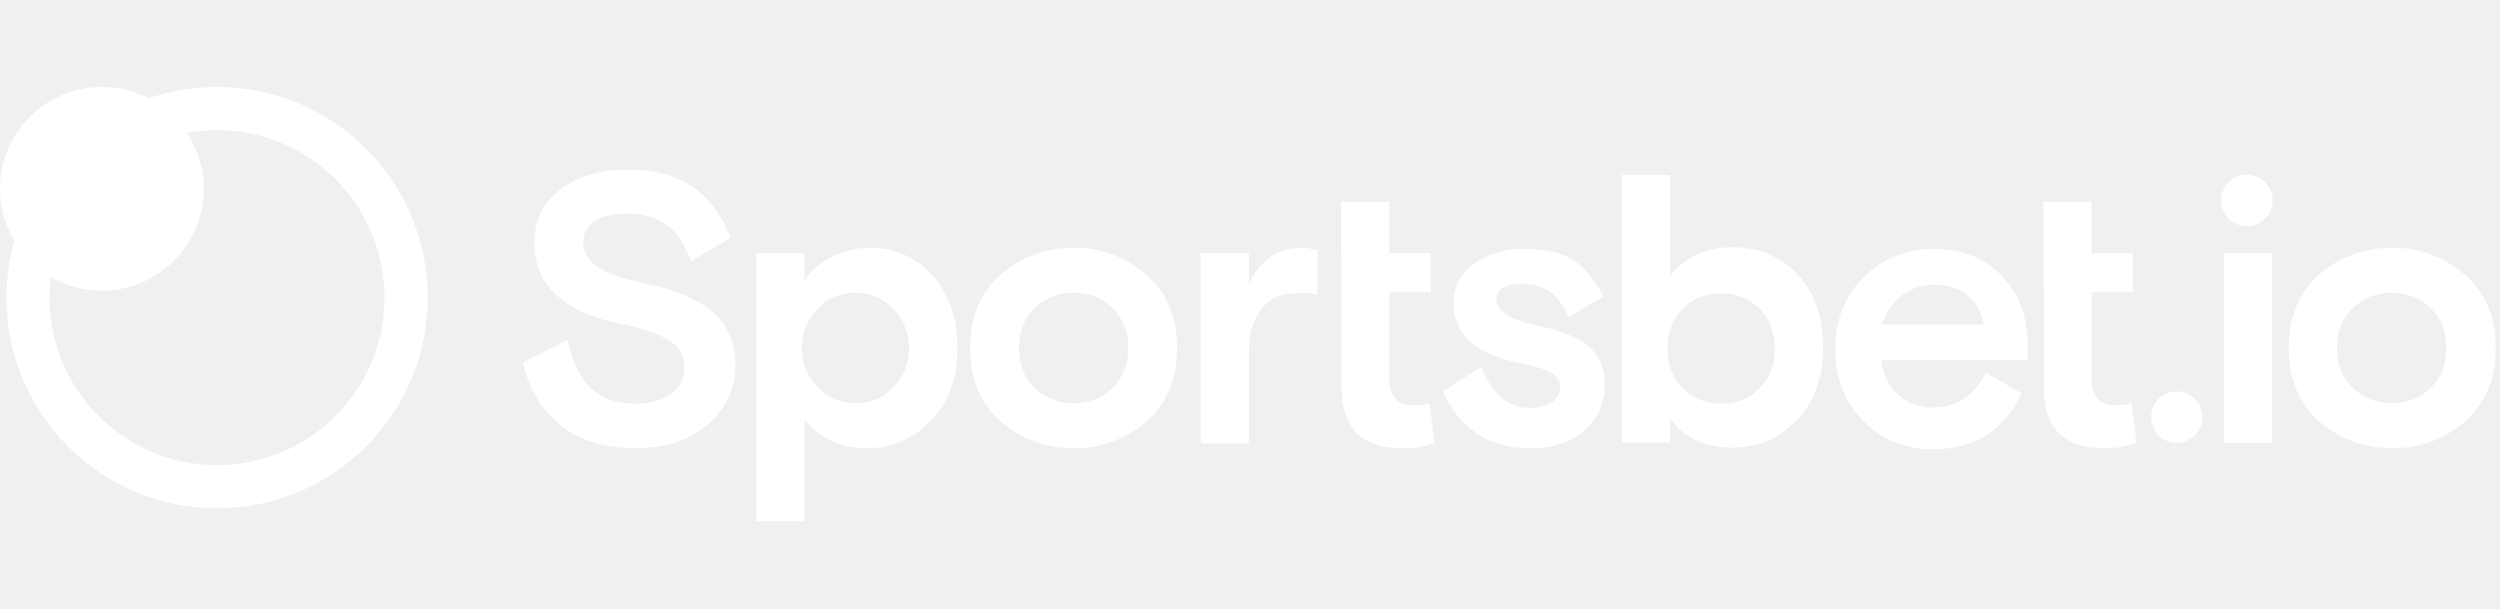
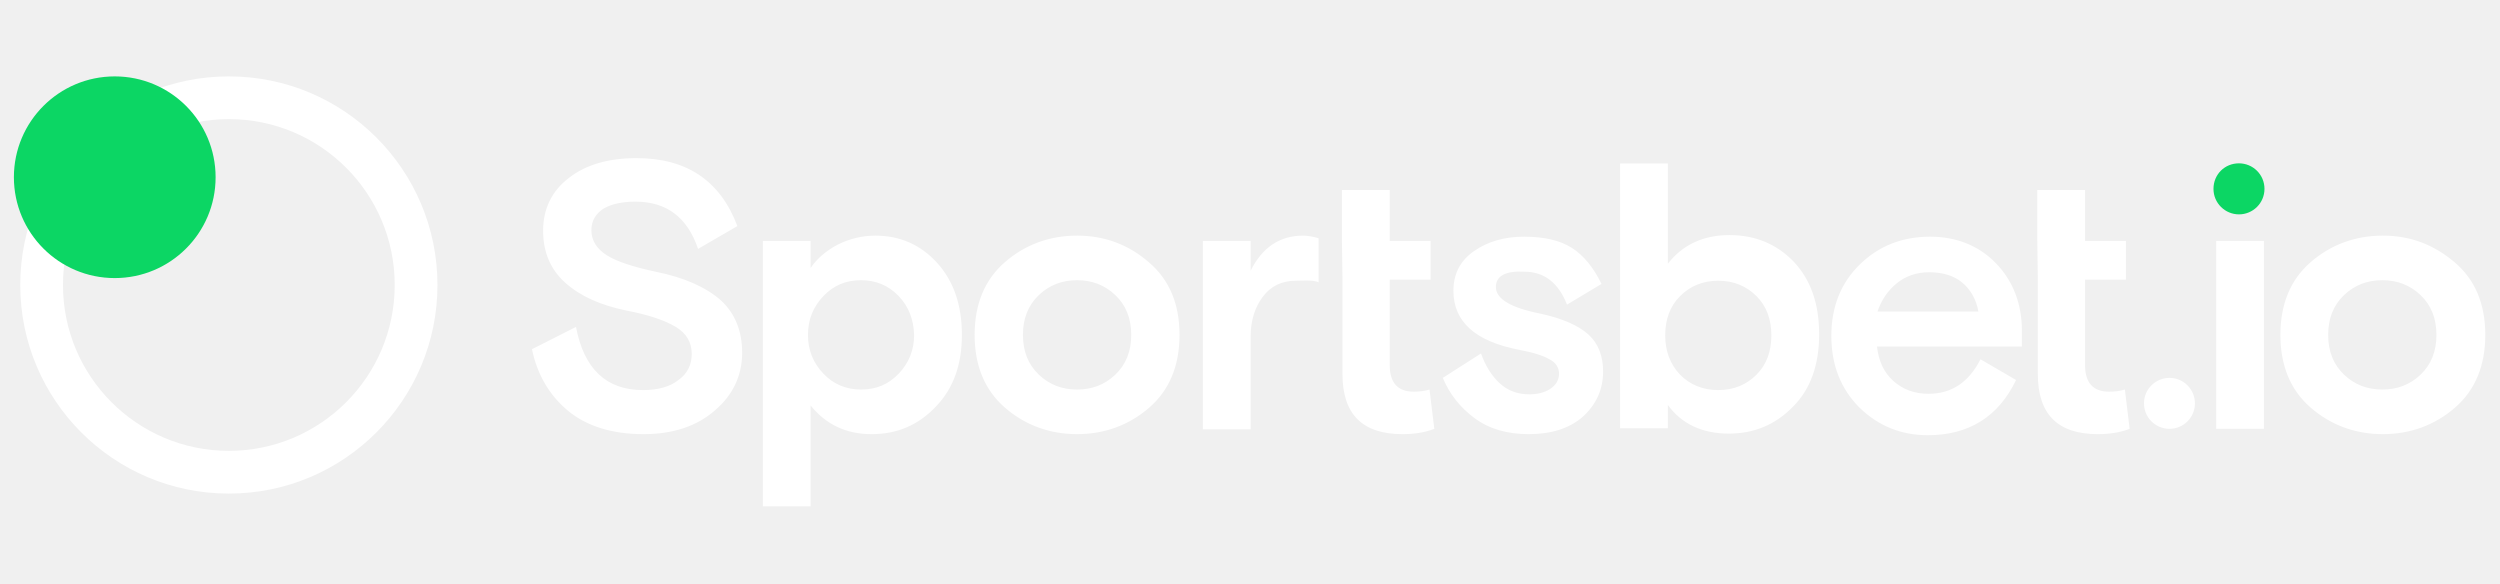
- <svg xmlns="http://www.w3.org/2000/svg" width="115" height="28" viewBox="0 0 115 28" fill="none">
-   <path fill-rule="evenodd" clip-rule="evenodd" d="M9.985 23.38C15.336 23.38 19.675 19.041 19.675 13.69C19.675 8.338 15.336 4 9.985 4C4.633 4 0.295 8.338 0.295 13.69C0.295 19.041 4.633 23.38 9.985 23.38ZM9.985 21.395C14.24 21.395 17.689 17.945 17.689 13.69C17.689 9.435 14.24 5.985 9.985 5.985C5.73 5.985 2.28 9.435 2.28 13.69C2.28 17.945 5.73 21.395 9.985 21.395Z" fill="white" />
-   <path d="M4.685 13.369C7.272 13.369 9.369 11.272 9.369 8.685C9.369 6.097 7.272 4 4.685 4C2.097 4 0 6.097 0 8.685C0 11.272 2.097 13.369 4.685 13.369Z" fill="white" />
-   <path d="M26.826 11.15C26.826 11.619 27.073 12.013 27.541 12.309C28.009 12.605 28.774 12.851 29.809 13.073C31.166 13.345 32.176 13.813 32.842 14.405C33.508 15.021 33.828 15.835 33.828 16.846C33.828 17.881 33.409 18.794 32.571 19.509C31.733 20.248 30.623 20.618 29.242 20.618C27.788 20.618 26.604 20.248 25.741 19.533C24.878 18.818 24.311 17.857 24.064 16.673L26.111 15.638C26.481 17.585 27.516 18.572 29.218 18.572C29.908 18.572 30.475 18.424 30.87 18.103C31.289 17.807 31.486 17.388 31.486 16.895C31.486 16.353 31.239 15.934 30.746 15.638C30.253 15.342 29.489 15.07 28.429 14.873C27.245 14.627 26.308 14.207 25.618 13.591C24.927 12.975 24.582 12.161 24.582 11.175C24.582 10.164 24.977 9.326 25.79 8.709C26.579 8.093 27.64 7.797 28.922 7.797C31.264 7.797 32.817 8.857 33.606 10.953L31.782 12.013C31.289 10.558 30.327 9.819 28.872 9.819C28.281 9.819 27.788 9.917 27.393 10.139C27.023 10.386 26.826 10.706 26.826 11.15ZM34.79 23.971V11.643H37.009V12.901C37.305 12.457 37.749 12.087 38.267 11.816C38.809 11.545 39.401 11.397 40.017 11.397C41.151 11.397 42.113 11.816 42.877 12.654C43.642 13.492 44.036 14.602 44.036 16.008C44.036 17.388 43.642 18.498 42.828 19.336C42.014 20.199 41.028 20.618 39.844 20.618C38.661 20.618 37.724 20.174 37.009 19.287V23.971H34.79ZM41.102 14.207C40.633 13.714 40.042 13.468 39.351 13.468C38.636 13.468 38.069 13.714 37.601 14.207C37.132 14.701 36.886 15.292 36.886 16.008C36.886 16.722 37.132 17.314 37.601 17.807C38.069 18.3 38.661 18.547 39.351 18.547C40.066 18.547 40.633 18.3 41.102 17.807C41.571 17.314 41.817 16.722 41.817 16.008C41.792 15.292 41.571 14.701 41.102 14.207ZM52.715 12.63C53.677 13.443 54.145 14.577 54.145 16.008C54.145 17.438 53.677 18.572 52.74 19.385C51.803 20.199 50.669 20.618 49.386 20.618C48.104 20.618 46.97 20.199 46.033 19.385C45.096 18.572 44.628 17.438 44.628 16.008C44.628 14.577 45.096 13.443 46.033 12.63C46.97 11.816 48.104 11.397 49.386 11.397C50.669 11.397 51.778 11.816 52.715 12.63ZM47.611 17.857C48.104 18.325 48.696 18.547 49.386 18.547C50.077 18.547 50.669 18.325 51.162 17.857C51.655 17.388 51.901 16.772 51.901 16.008C51.901 15.243 51.655 14.627 51.162 14.158C50.669 13.69 50.077 13.468 49.386 13.468C48.696 13.468 48.104 13.69 47.611 14.158C47.118 14.627 46.872 15.243 46.872 16.008C46.872 16.772 47.118 17.388 47.611 17.857ZM60.605 11.52V13.566C60.383 13.443 59.791 13.492 59.545 13.492C58.904 13.492 58.386 13.739 58.016 14.232C57.646 14.725 57.449 15.342 57.449 16.081V20.396H55.23V11.643H57.449V13.024C57.992 11.939 58.805 11.397 59.89 11.397C60.112 11.397 60.359 11.446 60.605 11.52ZM61.69 11.643V9.276H63.909V11.643H65.808V13.443H63.909V17.413C63.909 18.227 64.279 18.646 65.019 18.646C65.265 18.646 65.512 18.621 65.758 18.547L65.98 20.372C65.537 20.544 65.043 20.618 64.501 20.618C62.627 20.618 61.715 19.681 61.715 17.832V13.443L61.69 11.643ZM68.84 13.788C68.84 14.331 69.531 14.75 70.912 15.021C71.922 15.243 72.662 15.564 73.131 15.983C73.599 16.402 73.821 16.994 73.821 17.709C73.821 18.547 73.501 19.238 72.884 19.805C72.268 20.347 71.429 20.618 70.369 20.618C69.358 20.618 68.52 20.372 67.854 19.878C67.188 19.385 66.695 18.769 66.375 18.005L68.15 16.87C68.347 17.438 68.643 17.906 69.013 18.251C69.383 18.596 69.851 18.769 70.394 18.769C70.763 18.769 71.084 18.695 71.355 18.522C71.626 18.35 71.775 18.103 71.775 17.807C71.775 17.536 71.626 17.29 71.331 17.142C71.035 16.969 70.566 16.821 69.901 16.698C67.879 16.303 66.868 15.391 66.868 13.961C66.868 13.172 67.188 12.556 67.829 12.112C68.471 11.668 69.235 11.446 70.147 11.446C71.084 11.446 71.824 11.619 72.366 11.964C72.909 12.309 73.377 12.876 73.747 13.64L72.144 14.602C71.75 13.591 71.084 13.073 70.172 13.073C69.284 13.024 68.84 13.271 68.84 13.788ZM74.61 20.372V8.043H76.829V12.704C77.519 11.816 78.481 11.372 79.689 11.372C80.897 11.372 81.884 11.791 82.673 12.605C83.462 13.443 83.856 14.553 83.856 15.983C83.856 17.388 83.462 18.522 82.648 19.336C81.834 20.174 80.848 20.593 79.665 20.593C78.432 20.593 77.47 20.15 76.829 19.262V20.347H74.61V20.372ZM77.396 17.857C77.865 18.325 78.456 18.572 79.171 18.572C79.886 18.572 80.478 18.325 80.947 17.857C81.415 17.388 81.637 16.772 81.637 16.032C81.637 15.292 81.415 14.676 80.947 14.207C80.478 13.739 79.886 13.492 79.171 13.492C78.456 13.492 77.865 13.739 77.396 14.207C76.928 14.676 76.706 15.292 76.706 16.032C76.706 16.747 76.928 17.363 77.396 17.857ZM93.275 16.55H86.544C86.618 17.216 86.864 17.758 87.308 18.152C87.752 18.547 88.294 18.744 88.935 18.744C90.02 18.744 90.809 18.202 91.352 17.142L93.004 18.103C92.19 19.805 90.809 20.668 88.911 20.668C87.678 20.668 86.618 20.248 85.73 19.385C84.867 18.522 84.423 17.413 84.423 16.057C84.423 14.701 84.867 13.591 85.755 12.728C86.642 11.865 87.727 11.446 89.009 11.446C90.242 11.446 91.278 11.865 92.067 12.679C92.856 13.492 93.275 14.553 93.275 15.81V16.55ZM88.96 13.098C88.393 13.098 87.875 13.271 87.456 13.616C87.037 13.961 86.741 14.405 86.568 14.923H91.253C91.154 14.355 90.883 13.887 90.489 13.566C90.094 13.246 89.576 13.098 88.96 13.098ZM93.99 11.643V9.276H96.209V11.643H98.108V13.443H96.209V17.413C96.209 18.227 96.579 18.646 97.319 18.646C97.565 18.646 97.812 18.621 98.058 18.547L98.28 20.372C97.836 20.544 97.343 20.618 96.801 20.618C94.927 20.618 94.014 19.681 94.014 17.832V13.443L93.99 11.643ZM100.13 20.372C100.771 20.372 101.313 19.854 101.313 19.188C101.313 18.547 100.795 18.005 100.13 18.005C99.488 18.005 98.946 18.522 98.946 19.188C98.946 19.854 99.488 20.372 100.13 20.372ZM102.299 20.372V11.643H104.519V20.372H102.299ZM113.37 12.63C114.332 13.443 114.8 14.577 114.8 16.008C114.8 17.438 114.332 18.572 113.395 19.385C112.457 20.199 111.323 20.618 110.041 20.618C108.76 20.618 107.625 20.199 106.687 19.385C105.751 18.572 105.282 17.438 105.282 16.008C105.282 14.577 105.751 13.443 106.687 12.63C107.625 11.816 108.76 11.397 110.041 11.397C111.323 11.397 112.408 11.816 113.37 12.63ZM108.241 17.857C108.735 18.325 109.326 18.547 110.017 18.547C110.707 18.547 111.299 18.325 111.792 17.857C112.284 17.388 112.531 16.772 112.531 16.008C112.531 15.243 112.284 14.627 111.792 14.158C111.299 13.69 110.707 13.468 110.017 13.468C109.326 13.468 108.735 13.69 108.241 14.158C107.748 14.627 107.501 15.243 107.501 16.008C107.501 16.772 107.748 17.388 108.241 17.857Z" fill="white" />
-   <path d="M102.174 9.224C102.174 9.891 102.717 10.409 103.359 10.409C104.001 10.409 104.543 9.891 104.543 9.224C104.543 8.558 104.001 8.039 103.359 8.039C102.692 8.039 102.174 8.558 102.174 9.224Z" fill="white" />
+ <svg xmlns="http://www.w3.org/2000/svg" width="120" height="28" viewBox="0 0 120 28" fill="none">
+   <path fill-rule="evenodd" clip-rule="evenodd" d="M10.985 23.692C16.515 23.692 20.998 19.209 20.998 13.68C20.998 8.149 16.515 3.667 10.985 3.667C5.455 3.667 0.972 8.149 0.972 13.68C0.972 19.209 5.455 23.692 10.985 23.692ZM10.985 21.641C15.382 21.641 18.946 18.076 18.946 13.68C18.946 9.283 15.382 5.718 10.985 5.718C6.588 5.718 3.023 9.283 3.023 13.68C3.023 18.076 6.588 21.641 10.985 21.641Z" fill="white" />
+   <path d="M5.508 13.348C8.181 13.348 10.349 11.181 10.349 8.507C10.349 5.834 8.181 3.667 5.508 3.667C2.834 3.667 0.667 5.834 0.667 8.507C0.667 11.181 2.834 13.348 5.508 13.348Z" fill="#0CD664" />
+   <path d="M28.387 11.055C28.387 11.539 28.642 11.947 29.126 12.252C29.61 12.558 30.4 12.813 31.47 13.042C32.871 13.322 33.916 13.806 34.604 14.418C35.292 15.055 35.623 15.896 35.623 16.94C35.623 18.01 35.19 18.953 34.324 19.692C33.457 20.456 32.311 20.839 30.884 20.839C29.381 20.839 28.158 20.456 27.266 19.718C26.375 18.979 25.788 17.985 25.534 16.762L27.648 15.692C28.03 17.705 29.101 18.724 30.859 18.724C31.572 18.724 32.158 18.571 32.566 18.24C32.999 17.934 33.203 17.501 33.203 16.991C33.203 16.431 32.948 15.998 32.438 15.692C31.929 15.386 31.139 15.106 30.043 14.902C28.82 14.647 27.852 14.214 27.139 13.577C26.425 12.94 26.069 12.1 26.069 11.08C26.069 10.036 26.476 9.169 27.317 8.533C28.133 7.896 29.228 7.59 30.553 7.59C32.973 7.59 34.578 8.685 35.394 10.851L33.508 11.947C32.999 10.443 32.005 9.679 30.502 9.679C29.89 9.679 29.381 9.781 28.973 10.01C28.591 10.265 28.387 10.596 28.387 11.055ZM36.617 24.304V11.565H38.91V12.864C39.215 12.405 39.674 12.023 40.209 11.743C40.77 11.463 41.381 11.31 42.018 11.31C43.19 11.31 44.184 11.743 44.974 12.609C45.763 13.475 46.171 14.622 46.171 16.074C46.171 17.501 45.763 18.647 44.923 19.514C44.082 20.405 43.063 20.839 41.84 20.839C40.617 20.839 39.649 20.38 38.91 19.463V24.304H36.617ZM43.139 14.214C42.655 13.705 42.044 13.45 41.33 13.45C40.591 13.45 40.005 13.705 39.521 14.214C39.037 14.724 38.782 15.335 38.782 16.074C38.782 16.813 39.037 17.424 39.521 17.934C40.005 18.444 40.617 18.698 41.33 18.698C42.069 18.698 42.655 18.444 43.139 17.934C43.623 17.424 43.878 16.813 43.878 16.074C43.853 15.335 43.623 14.724 43.139 14.214ZM55.139 12.584C56.133 13.424 56.617 14.596 56.617 16.074C56.617 17.552 56.133 18.724 55.165 19.565C54.197 20.405 53.025 20.839 51.7 20.839C50.375 20.839 49.203 20.405 48.235 19.565C47.267 18.724 46.782 17.552 46.782 16.074C46.782 14.596 47.267 13.424 48.235 12.584C49.203 11.743 50.375 11.31 51.7 11.31C53.025 11.31 54.171 11.743 55.139 12.584ZM49.865 17.985C50.375 18.469 50.986 18.698 51.7 18.698C52.413 18.698 53.025 18.469 53.534 17.985C54.044 17.501 54.299 16.864 54.299 16.074C54.299 15.284 54.044 14.647 53.534 14.163C53.025 13.679 52.413 13.45 51.7 13.45C50.986 13.45 50.375 13.679 49.865 14.163C49.356 14.647 49.101 15.284 49.101 16.074C49.101 16.864 49.356 17.501 49.865 17.985ZM63.292 11.437V13.552C63.063 13.424 62.452 13.475 62.197 13.475C61.534 13.475 60.999 13.73 60.617 14.24C60.235 14.749 60.031 15.386 60.031 16.151V20.609H57.738V11.565H60.031V12.991C60.592 11.87 61.432 11.31 62.554 11.31C62.783 11.31 63.038 11.361 63.292 11.437ZM64.413 11.565V9.119H66.707V11.565H68.668V13.424H66.707V17.526C66.707 18.367 67.089 18.8 67.853 18.8C68.108 18.8 68.363 18.775 68.617 18.698L68.847 20.584C68.388 20.762 67.879 20.839 67.318 20.839C65.382 20.839 64.439 19.87 64.439 17.959V13.424L64.413 11.565ZM71.802 13.781C71.802 14.342 72.516 14.775 73.942 15.055C74.987 15.284 75.751 15.615 76.235 16.049C76.719 16.482 76.949 17.093 76.949 17.832C76.949 18.698 76.618 19.412 75.981 19.998C75.344 20.558 74.477 20.839 73.382 20.839C72.337 20.839 71.471 20.584 70.783 20.074C70.095 19.565 69.586 18.928 69.254 18.138L71.089 16.966C71.293 17.552 71.598 18.036 71.981 18.393C72.363 18.749 72.847 18.928 73.407 18.928C73.789 18.928 74.121 18.851 74.401 18.673C74.681 18.495 74.834 18.24 74.834 17.934C74.834 17.654 74.681 17.399 74.375 17.246C74.07 17.068 73.586 16.915 72.898 16.787C70.809 16.38 69.764 15.437 69.764 13.959C69.764 13.144 70.095 12.507 70.758 12.049C71.42 11.59 72.21 11.361 73.153 11.361C74.121 11.361 74.885 11.539 75.446 11.896C76.006 12.252 76.49 12.838 76.872 13.628L75.216 14.622C74.809 13.577 74.121 13.042 73.178 13.042C72.261 12.991 71.802 13.246 71.802 13.781ZM77.764 20.584V7.845H80.057V12.66C80.77 11.743 81.764 11.284 83.013 11.284C84.261 11.284 85.28 11.717 86.096 12.558C86.911 13.424 87.319 14.571 87.319 16.049C87.319 17.501 86.911 18.673 86.07 19.514C85.229 20.38 84.21 20.813 82.987 20.813C81.713 20.813 80.72 20.354 80.057 19.437V20.558H77.764V20.584ZM80.643 17.985C81.127 18.469 81.739 18.724 82.478 18.724C83.216 18.724 83.828 18.469 84.312 17.985C84.796 17.501 85.025 16.864 85.025 16.1C85.025 15.335 84.796 14.698 84.312 14.214C83.828 13.73 83.216 13.475 82.478 13.475C81.739 13.475 81.127 13.73 80.643 14.214C80.159 14.698 79.93 15.335 79.93 16.1C79.93 16.838 80.159 17.475 80.643 17.985ZM97.051 16.635H90.096C90.172 17.323 90.427 17.883 90.885 18.291C91.344 18.698 91.904 18.902 92.567 18.902C93.688 18.902 94.503 18.342 95.064 17.246L96.771 18.24C95.93 19.998 94.503 20.89 92.541 20.89C91.267 20.89 90.172 20.456 89.255 19.565C88.363 18.673 87.904 17.526 87.904 16.125C87.904 14.724 88.363 13.577 89.28 12.685C90.198 11.794 91.319 11.361 92.643 11.361C93.917 11.361 94.987 11.794 95.803 12.634C96.618 13.475 97.051 14.571 97.051 15.87V16.635ZM92.592 13.068C92.006 13.068 91.471 13.246 91.038 13.603C90.605 13.959 90.299 14.418 90.121 14.953H94.962C94.86 14.367 94.58 13.883 94.172 13.552C93.764 13.22 93.229 13.068 92.592 13.068ZM97.79 11.565V9.119H100.083V11.565H102.045V13.424H100.083V17.526C100.083 18.367 100.465 18.8 101.23 18.8C101.484 18.8 101.739 18.775 101.994 18.698L102.223 20.584C101.765 20.762 101.255 20.839 100.694 20.839C98.758 20.839 97.816 19.87 97.816 17.959V13.424L97.79 11.565ZM104.135 20.584C104.797 20.584 105.357 20.049 105.357 19.361C105.357 18.698 104.822 18.138 104.135 18.138C103.472 18.138 102.911 18.673 102.911 19.361C102.911 20.049 103.472 20.584 104.135 20.584ZM106.376 20.584V11.565H108.67V20.584H106.376ZM117.816 12.584C118.81 13.424 119.294 14.596 119.294 16.074C119.294 17.552 118.81 18.724 117.842 19.565C116.873 20.405 115.701 20.839 114.376 20.839C113.052 20.839 111.88 20.405 110.911 19.565C109.943 18.724 109.459 17.552 109.459 16.074C109.459 14.596 109.943 13.424 110.911 12.584C111.88 11.743 113.052 11.31 114.376 11.31C115.701 11.31 116.822 11.743 117.816 12.584ZM112.516 17.985C113.026 18.469 113.637 18.698 114.351 18.698C115.064 18.698 115.676 18.469 116.186 17.985C116.694 17.501 116.949 16.864 116.949 16.074C116.949 15.284 116.694 14.647 116.186 14.163C115.676 13.679 115.064 13.45 114.351 13.45C113.637 13.45 113.026 13.679 112.516 14.163C112.007 14.647 111.752 15.284 111.752 16.074C111.752 16.864 112.007 17.501 112.516 17.985Z" fill="white" />
+   <path d="M106.247 9.065C106.247 9.754 106.808 10.29 107.471 10.29C108.135 10.29 108.695 9.754 108.695 9.065C108.695 8.376 108.135 7.84 107.471 7.84C106.782 7.84 106.247 8.376 106.247 9.065Z" fill="#0CD664" />
</svg>
